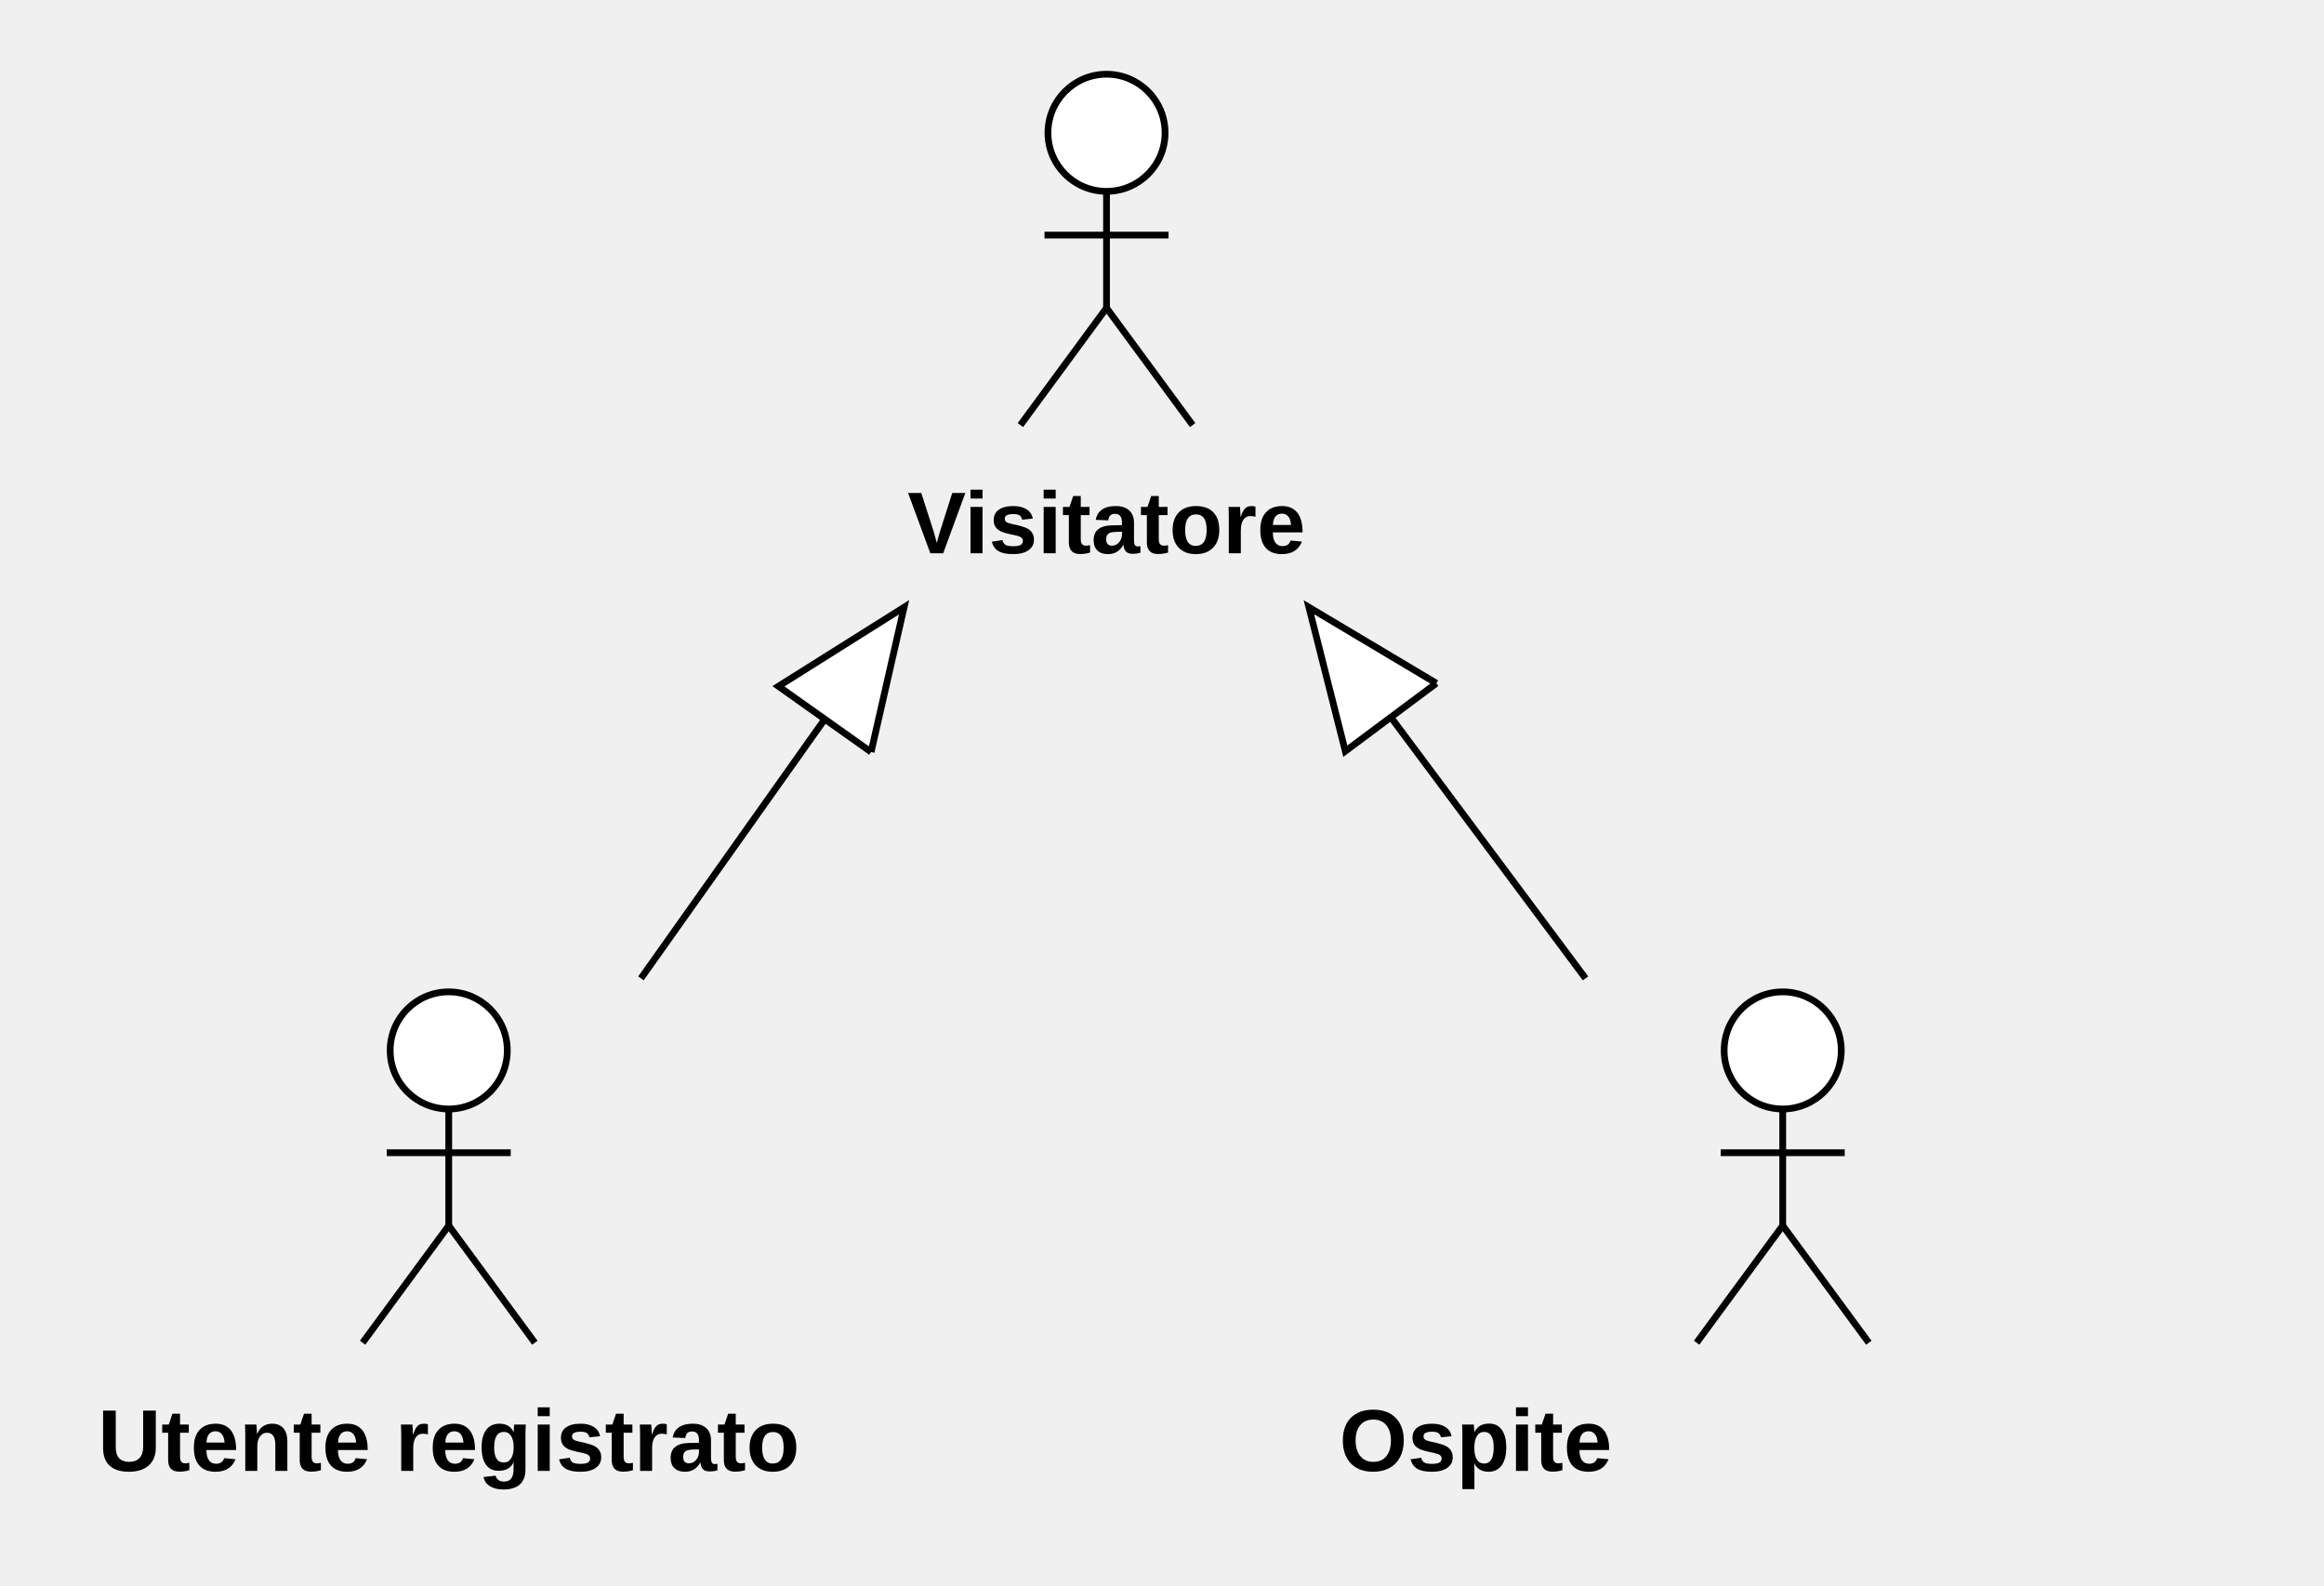
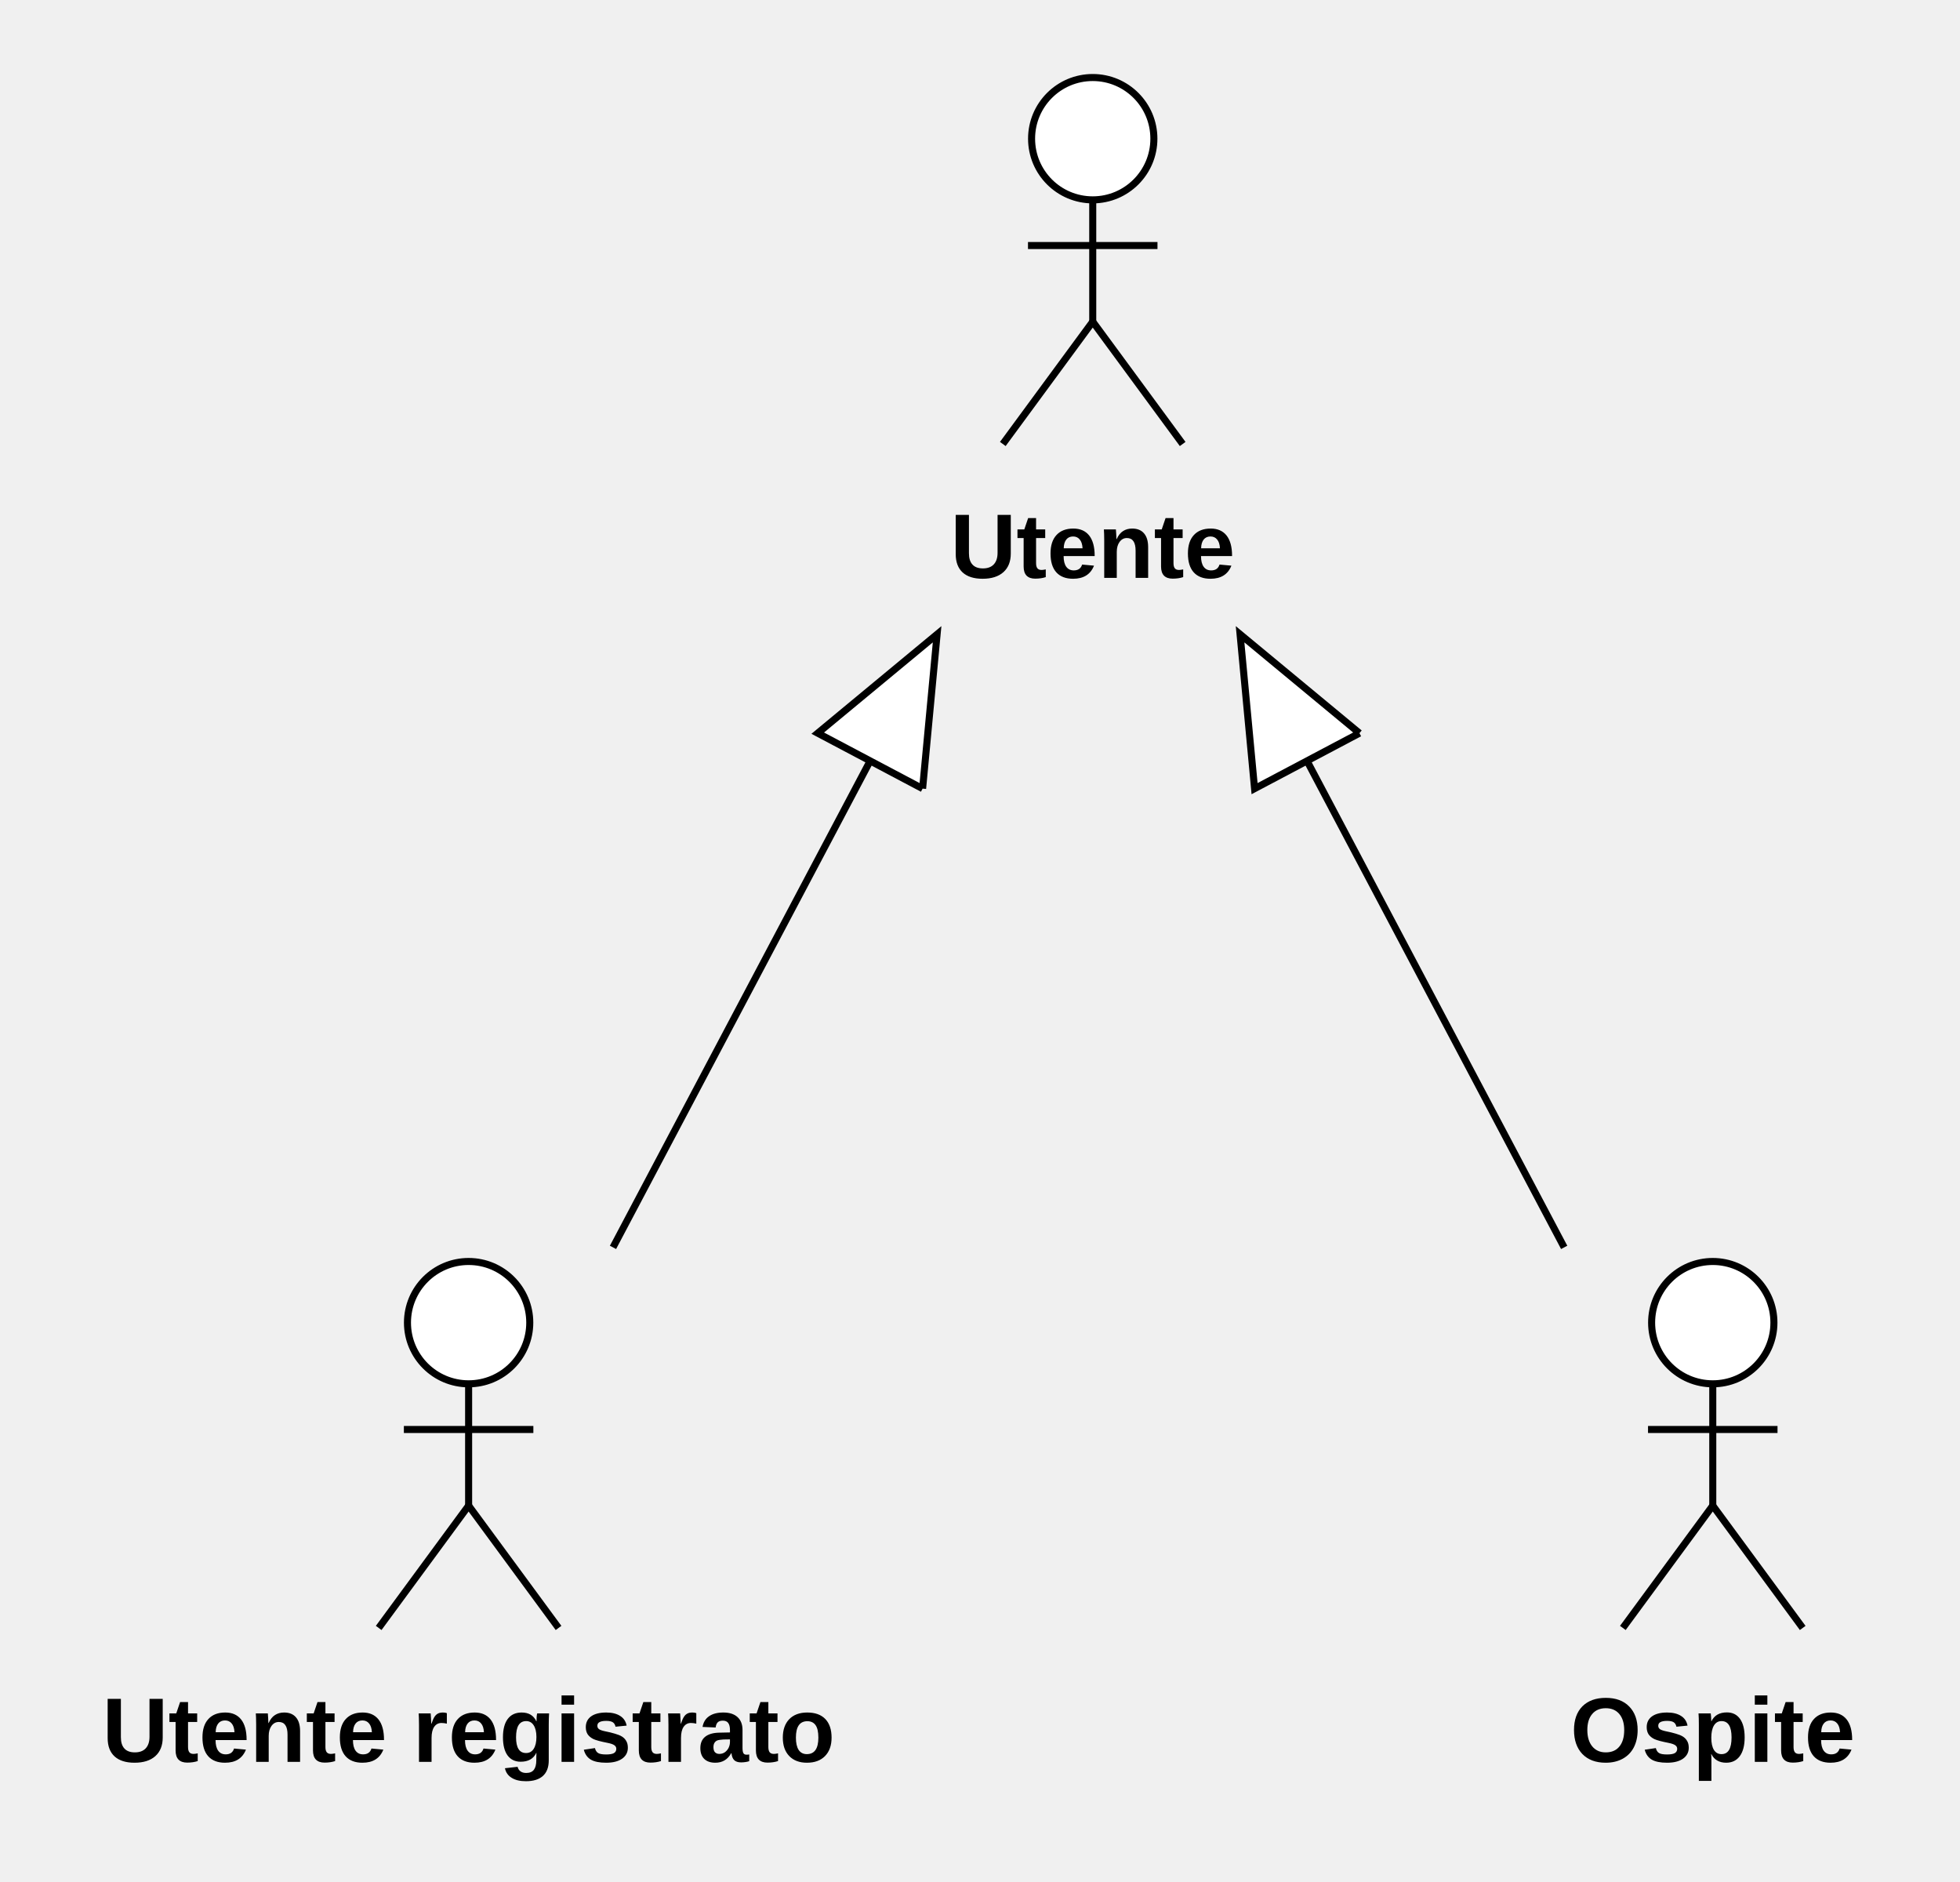
- <svg xmlns="http://www.w3.org/2000/svg" version="1.1" width="344.454" height="235">
+ <svg xmlns="http://www.w3.org/2000/svg" version="1.1" width="278.177" height="267">
  <defs />
  <g>
    <text fill="#eeeeee" stroke="none" font-family="Arial" font-size="24px" font-style="normal" font-weight="normal" text-decoration="none" x="0" y="0" />
    <text fill="#eeeeee" stroke="none" font-family="Arial" font-size="24px" font-style="normal" font-weight="normal" text-decoration="none" x="0" y="30" />
    <text fill="#eeeeee" stroke="none" font-family="Arial" font-size="24px" font-style="normal" font-weight="normal" text-decoration="none" x="0" y="60" />
    <text fill="#eeeeee" stroke="none" font-family="Arial" font-size="24px" font-style="normal" font-weight="normal" text-decoration="none" x="0" y="90" />
    <text fill="#eeeeee" stroke="none" font-family="Arial" font-size="24px" font-style="normal" font-weight="normal" text-decoration="none" x="0" y="120" />
    <text fill="#eeeeee" stroke="none" font-family="Arial" font-size="24px" font-style="normal" font-weight="normal" text-decoration="none" x="0" y="150" />
    <text fill="#eeeeee" stroke="none" font-family="Arial" font-size="24px" font-style="normal" font-weight="normal" text-decoration="none" x="0" y="180" />
    <text fill="#eeeeee" stroke="none" font-family="Arial" font-size="24px" font-style="normal" font-weight="normal" text-decoration="none" x="0" y="210" />
+     <text fill="#eeeeee" stroke="none" font-family="Arial" font-size="24px" font-style="normal" font-weight="normal" text-decoration="none" x="0" y="240" />
    <text fill="#eeeeee" stroke="none" font-family="Arial" font-size="24px" font-style="normal" font-weight="normal" text-decoration="none" x="200" y="0" />
    <text fill="#eeeeee" stroke="none" font-family="Arial" font-size="24px" font-style="normal" font-weight="normal" text-decoration="none" x="200" y="30" />
    <text fill="#eeeeee" stroke="none" font-family="Arial" font-size="24px" font-style="normal" font-weight="normal" text-decoration="none" x="200" y="60" />
    <text fill="#eeeeee" stroke="none" font-family="Arial" font-size="24px" font-style="normal" font-weight="normal" text-decoration="none" x="200" y="90" />
    <text fill="#eeeeee" stroke="none" font-family="Arial" font-size="24px" font-style="normal" font-weight="normal" text-decoration="none" x="200" y="120" />
    <text fill="#eeeeee" stroke="none" font-family="Arial" font-size="24px" font-style="normal" font-weight="normal" text-decoration="none" x="200" y="150" />
    <text fill="#eeeeee" stroke="none" font-family="Arial" font-size="24px" font-style="normal" font-weight="normal" text-decoration="none" x="200" y="180" />
    <text fill="#eeeeee" stroke="none" font-family="Arial" font-size="24px" font-style="normal" font-weight="normal" text-decoration="none" x="200" y="210" />
-     <g transform="translate(-78,-286) scale(1,1)">
-       <path fill="#ffffff" stroke="none" d="M 233.325 305.68 C 233.325 300.886 237.21 297 242.004 297 C 246.797 297 250.683 300.886 250.683 305.68 C 250.683 310.474 246.797 314.36 242.004 314.36 C 237.21 314.36 233.325 310.474 233.325 305.68 Z" />
+     <text fill="#eeeeee" stroke="none" font-family="Arial" font-size="24px" font-style="normal" font-weight="normal" text-decoration="none" x="200" y="240" />
+     <g transform="translate(-94,-302) scale(1,1)">
+       <path fill="#ffffff" stroke="none" d="M 240.409 321.68 C 240.409 316.886 244.295 313 249.089 313 C 253.882 313 257.768 316.886 257.768 321.68 C 257.768 326.474 253.882 330.36 249.089 330.36 C 244.295 330.36 240.409 326.474 240.409 321.68 Z" />
    </g>
-     <g transform="translate(-78,-286) scale(1,1)">
-       <path fill="none" stroke="#000000" d="M 233.325 305.68 C 233.325 300.886 237.21 297 242.004 297 C 246.797 297 250.683 300.886 250.683 305.68 C 250.683 310.474 246.797 314.36 242.004 314.36 C 237.21 314.36 233.325 310.474 233.325 305.68 Z" stroke-miterlimit="10" />
+     <g transform="translate(-94,-302) scale(1,1)">
+       <path fill="none" stroke="#000000" d="M 240.409 321.68 C 240.409 316.886 244.295 313 249.089 313 C 253.882 313 257.768 316.886 257.768 321.68 C 257.768 326.474 253.882 330.36 249.089 330.36 C 244.295 330.36 240.409 326.474 240.409 321.68 Z" stroke-miterlimit="10" />
    </g>
-     <g transform="translate(-78,-286) scale(1,1)">
-       <path fill="none" stroke="#000000" d="M 242.004 314.36 L 242.004 331.64" stroke-miterlimit="10" />
+     <g transform="translate(-94,-302) scale(1,1)">
+       <path fill="none" stroke="#000000" d="M 249.089 330.36 L 249.089 347.64" stroke-miterlimit="10" />
    </g>
-     <g transform="translate(-78,-286) scale(1,1)">
-       <path fill="none" stroke="#000000" d="M 232.814 320.84 L 251.194 320.84" stroke-miterlimit="10" />
+     <g transform="translate(-94,-302) scale(1,1)">
+       <path fill="none" stroke="#000000" d="M 239.899 336.84 L 258.278 336.84" stroke-miterlimit="10" />
    </g>
-     <g transform="translate(-78,-286) scale(1,1)">
-       <path fill="none" stroke="#000000" d="M 242.004 331.64 L 229.24 349" stroke-miterlimit="10" />
+     <g transform="translate(-94,-302) scale(1,1)">
+       <path fill="none" stroke="#000000" d="M 249.089 347.64 L 236.325 365" stroke-miterlimit="10" />
    </g>
-     <g transform="translate(-78,-286) scale(1,1)">
-       <path fill="none" stroke="#000000" d="M 242.004 331.64 L 254.768 349" stroke-miterlimit="10" />
+     <g transform="translate(-94,-302) scale(1,1)">
+       <path fill="none" stroke="#000000" d="M 249.089 347.64 L 261.852 365" stroke-miterlimit="10" />
    </g>
-     <g transform="translate(-78,-286) scale(1,1)">
+     <g transform="translate(-94,-302) scale(1,1)">
      <g>
        <path fill="none" stroke="none" />
-         <text fill="#000000" stroke="none" font-family="Arial" font-size="13px" font-style="normal" font-weight="bold" text-decoration="none" x="212.5" y="368">Visitatore</text>
+         <text fill="#000000" stroke="none" font-family="Arial" font-size="13px" font-style="normal" font-weight="bold" text-decoration="none" x="228.865" y="384">Utente</text>
      </g>
    </g>
-     <g transform="translate(-78,-286) scale(1,1)">
-       <path fill="#ffffff" stroke="none" d="M 135.83 441.68 C 135.83 436.886 139.716 433 144.51 433 C 149.303 433 153.189 436.886 153.189 441.68 C 153.189 446.474 149.303 450.36 144.51 450.36 C 139.716 450.36 135.83 446.474 135.83 441.68 Z" />
+     <g transform="translate(-94,-302) scale(1,1)">
+       <path fill="#ffffff" stroke="none" d="M 151.83 489.68 C 151.83 484.886 155.716 481 160.51 481 C 165.303 481 169.189 484.886 169.189 489.68 C 169.189 494.474 165.303 498.36 160.51 498.36 C 155.716 498.36 151.83 494.474 151.83 489.68 Z" />
    </g>
-     <g transform="translate(-78,-286) scale(1,1)">
-       <path fill="none" stroke="#000000" d="M 135.83 441.68 C 135.83 436.886 139.716 433 144.51 433 C 149.303 433 153.189 436.886 153.189 441.68 C 153.189 446.474 149.303 450.36 144.51 450.36 C 139.716 450.36 135.83 446.474 135.83 441.68 Z" stroke-miterlimit="10" />
+     <g transform="translate(-94,-302) scale(1,1)">
+       <path fill="none" stroke="#000000" d="M 151.83 489.68 C 151.83 484.886 155.716 481 160.51 481 C 165.303 481 169.189 484.886 169.189 489.68 C 169.189 494.474 165.303 498.36 160.51 498.36 C 155.716 498.36 151.83 494.474 151.83 489.68 Z" stroke-miterlimit="10" />
    </g>
-     <g transform="translate(-78,-286) scale(1,1)">
-       <path fill="none" stroke="#000000" d="M 144.51 450.36 L 144.51 467.64" stroke-miterlimit="10" />
+     <g transform="translate(-94,-302) scale(1,1)">
+       <path fill="none" stroke="#000000" d="M 160.51 498.36 L 160.51 515.64" stroke-miterlimit="10" />
    </g>
-     <g transform="translate(-78,-286) scale(1,1)">
-       <path fill="none" stroke="#000000" d="M 135.32 456.84 L 153.699 456.84" stroke-miterlimit="10" />
+     <g transform="translate(-94,-302) scale(1,1)">
+       <path fill="none" stroke="#000000" d="M 151.32 504.84 L 169.699 504.84" stroke-miterlimit="10" />
    </g>
-     <g transform="translate(-78,-286) scale(1,1)">
-       <path fill="none" stroke="#000000" d="M 144.51 467.64 L 131.746 485" stroke-miterlimit="10" />
+     <g transform="translate(-94,-302) scale(1,1)">
+       <path fill="none" stroke="#000000" d="M 160.51 515.64 L 147.746 533" stroke-miterlimit="10" />
    </g>
-     <g transform="translate(-78,-286) scale(1,1)">
-       <path fill="none" stroke="#000000" d="M 144.51 467.64 L 157.273 485" stroke-miterlimit="10" />
+     <g transform="translate(-94,-302) scale(1,1)">
+       <path fill="none" stroke="#000000" d="M 160.51 515.64 L 173.273 533" stroke-miterlimit="10" />
    </g>
-     <g transform="translate(-78,-286) scale(1,1)">
+     <g transform="translate(-94,-302) scale(1,1)">
      <g>
        <path fill="none" stroke="none" />
-         <text fill="#000000" stroke="none" font-family="Arial" font-size="13px" font-style="normal" font-weight="bold" text-decoration="none" x="92.5" y="504">Utente registrato</text>
+         <text fill="#000000" stroke="none" font-family="Arial" font-size="13px" font-style="normal" font-weight="bold" text-decoration="none" x="108.5" y="552">Utente registrato</text>
      </g>
    </g>
-     <g transform="translate(-78,-286) scale(1,1)">
-       <path fill="#ffffff" stroke="none" d="M 333.548 441.68 C 333.548 436.886 337.433 433 342.227 433 C 347.02 433 350.906 436.886 350.906 441.68 C 350.906 446.474 347.02 450.36 342.227 450.36 C 337.433 450.36 333.548 446.474 333.548 441.68 Z" />
+     <g transform="translate(-94,-302) scale(1,1)">
+       <path fill="none" stroke="#000000" d="M 181 479 L 227 392" stroke-miterlimit="10" />
    </g>
-     <g transform="translate(-78,-286) scale(1,1)">
-       <path fill="none" stroke="#000000" d="M 333.548 441.68 C 333.548 436.886 337.433 433 342.227 433 C 347.02 433 350.906 436.886 350.906 441.68 C 350.906 446.474 347.02 450.36 342.227 450.36 C 337.433 450.36 333.548 446.474 333.548 441.68 Z" stroke-miterlimit="10" />
+     <g transform="translate(-94,-302) scale(1,1)">
+       <path fill="#FFFFFF" stroke="none" d="M 224.942 413.904 L 227 392 L 210.057 406.033" />
    </g>
-     <g transform="translate(-78,-286) scale(1,1)">
-       <path fill="none" stroke="#000000" d="M 342.227 450.36 L 342.227 467.64" stroke-miterlimit="10" />
+     <g transform="translate(-94,-302) scale(1,1)">
+       <path fill="none" stroke="#000000" d="M 224.942 413.904 L 227 392 L 210.057 406.033 L 224.942 413.904" stroke-miterlimit="10" />
    </g>
-     <g transform="translate(-78,-286) scale(1,1)">
-       <path fill="none" stroke="#000000" d="M 333.037 456.84 L 351.417 456.84" stroke-miterlimit="10" />
+     <g transform="translate(-94,-302) scale(1,1)">
+       <path fill="#ffffff" stroke="none" d="M 328.409 489.68 C 328.409 484.886 332.295 481 337.089 481 C 341.882 481 345.768 484.886 345.768 489.68 C 345.768 494.474 341.882 498.36 337.089 498.36 C 332.295 498.36 328.409 494.474 328.409 489.68 Z" />
    </g>
-     <g transform="translate(-78,-286) scale(1,1)">
-       <path fill="none" stroke="#000000" d="M 342.227 467.64 L 329.463 485" stroke-miterlimit="10" />
+     <g transform="translate(-94,-302) scale(1,1)">
+       <path fill="none" stroke="#000000" d="M 328.409 489.68 C 328.409 484.886 332.295 481 337.089 481 C 341.882 481 345.768 484.886 345.768 489.68 C 345.768 494.474 341.882 498.36 337.089 498.36 C 332.295 498.36 328.409 494.474 328.409 489.68 Z" stroke-miterlimit="10" />
    </g>
-     <g transform="translate(-78,-286) scale(1,1)">
-       <path fill="none" stroke="#000000" d="M 342.227 467.64 L 354.99 485" stroke-miterlimit="10" />
+     <g transform="translate(-94,-302) scale(1,1)">
+       <path fill="none" stroke="#000000" d="M 337.089 498.36 L 337.089 515.64" stroke-miterlimit="10" />
    </g>
-     <g transform="translate(-78,-286) scale(1,1)">
+     <g transform="translate(-94,-302) scale(1,1)">
+       <path fill="none" stroke="#000000" d="M 327.899 504.84 L 346.278 504.84" stroke-miterlimit="10" />
+     </g>
+     <g transform="translate(-94,-302) scale(1,1)">
+       <path fill="none" stroke="#000000" d="M 337.089 515.64 L 324.325 533" stroke-miterlimit="10" />
+     </g>
+     <g transform="translate(-94,-302) scale(1,1)">
+       <path fill="none" stroke="#000000" d="M 337.089 515.64 L 349.852 533" stroke-miterlimit="10" />
+     </g>
+     <g transform="translate(-94,-302) scale(1,1)">
      <g>
        <path fill="none" stroke="none" />
-         <text fill="#000000" stroke="none" font-family="Arial" font-size="13px" font-style="normal" font-weight="bold" text-decoration="none" x="276.5" y="504">Ospite</text>
+         <text fill="#000000" stroke="none" font-family="Arial" font-size="13px" font-style="normal" font-weight="bold" text-decoration="none" x="316.862" y="552">Ospite</text>
      </g>
    </g>
-     <g transform="translate(-78,-286) scale(1,1)">
-       <path fill="none" stroke="#000000" d="M 173 431 L 212 376" stroke-miterlimit="10" />
+     <g transform="translate(-94,-302) scale(1,1)">
+       <path fill="none" stroke="#000000" d="M 316 479 L 270 392" stroke-miterlimit="10" />
    </g>
-     <g transform="translate(-78,-286) scale(1,1)">
-       <path fill="#FFFFFF" stroke="none" d="M 207.111 397.45 L 212 376 L 193.376 387.71" />
+     <g transform="translate(-94,-302) scale(1,1)">
+       <path fill="#FFFFFF" stroke="none" d="M 286.943 406.033 L 270 392 L 272.058 413.904" />
    </g>
-     <g transform="translate(-78,-286) scale(1,1)">
-       <path fill="none" stroke="#000000" d="M 207.111 397.45 L 212 376 L 193.376 387.71 L 207.111 397.45" stroke-miterlimit="10" />
-     </g>
-     <g transform="translate(-78,-286) scale(1,1)">
-       <path fill="none" stroke="#000000" d="M 313 431 L 272 376" stroke-miterlimit="10" />
-     </g>
-     <g transform="translate(-78,-286) scale(1,1)">
-       <path fill="#FFFFFF" stroke="none" d="M 290.898 387.264 L 272 376 L 277.398 397.328" />
-     </g>
-     <g transform="translate(-78,-286) scale(1,1)">
-       <path fill="none" stroke="#000000" d="M 290.898 387.264 L 272 376 L 277.398 397.328 L 290.898 387.264" stroke-miterlimit="10" />
+     <g transform="translate(-94,-302) scale(1,1)">
+       <path fill="none" stroke="#000000" d="M 286.943 406.033 L 270 392 L 272.058 413.904 L 286.943 406.033" stroke-miterlimit="10" />
    </g>
  </g>
</svg>
